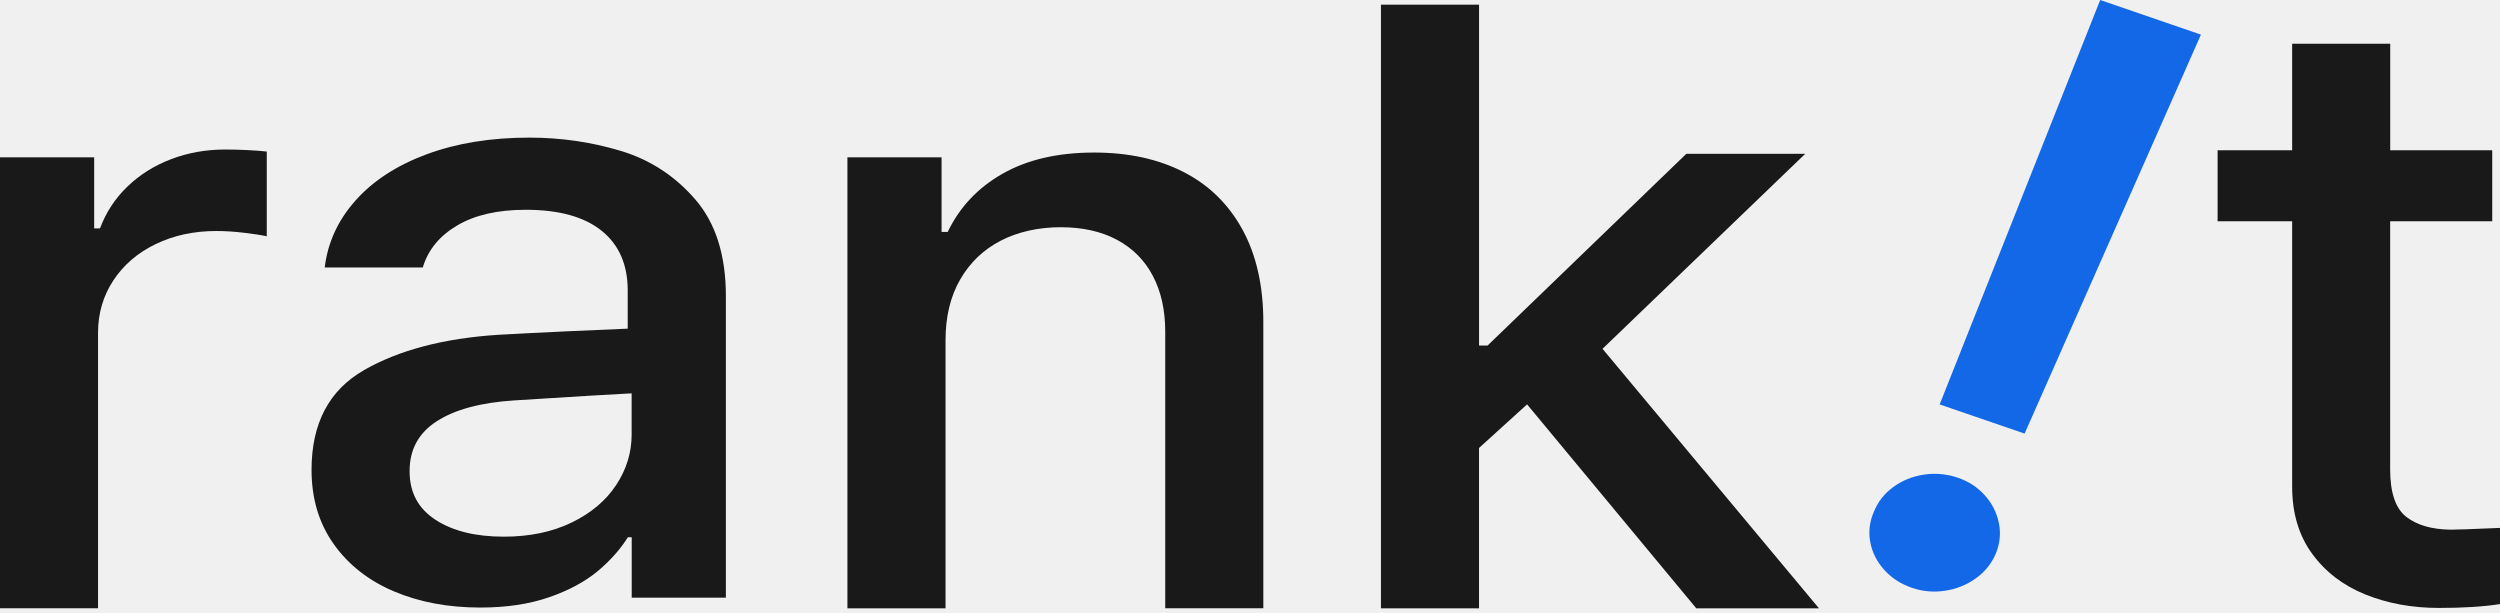
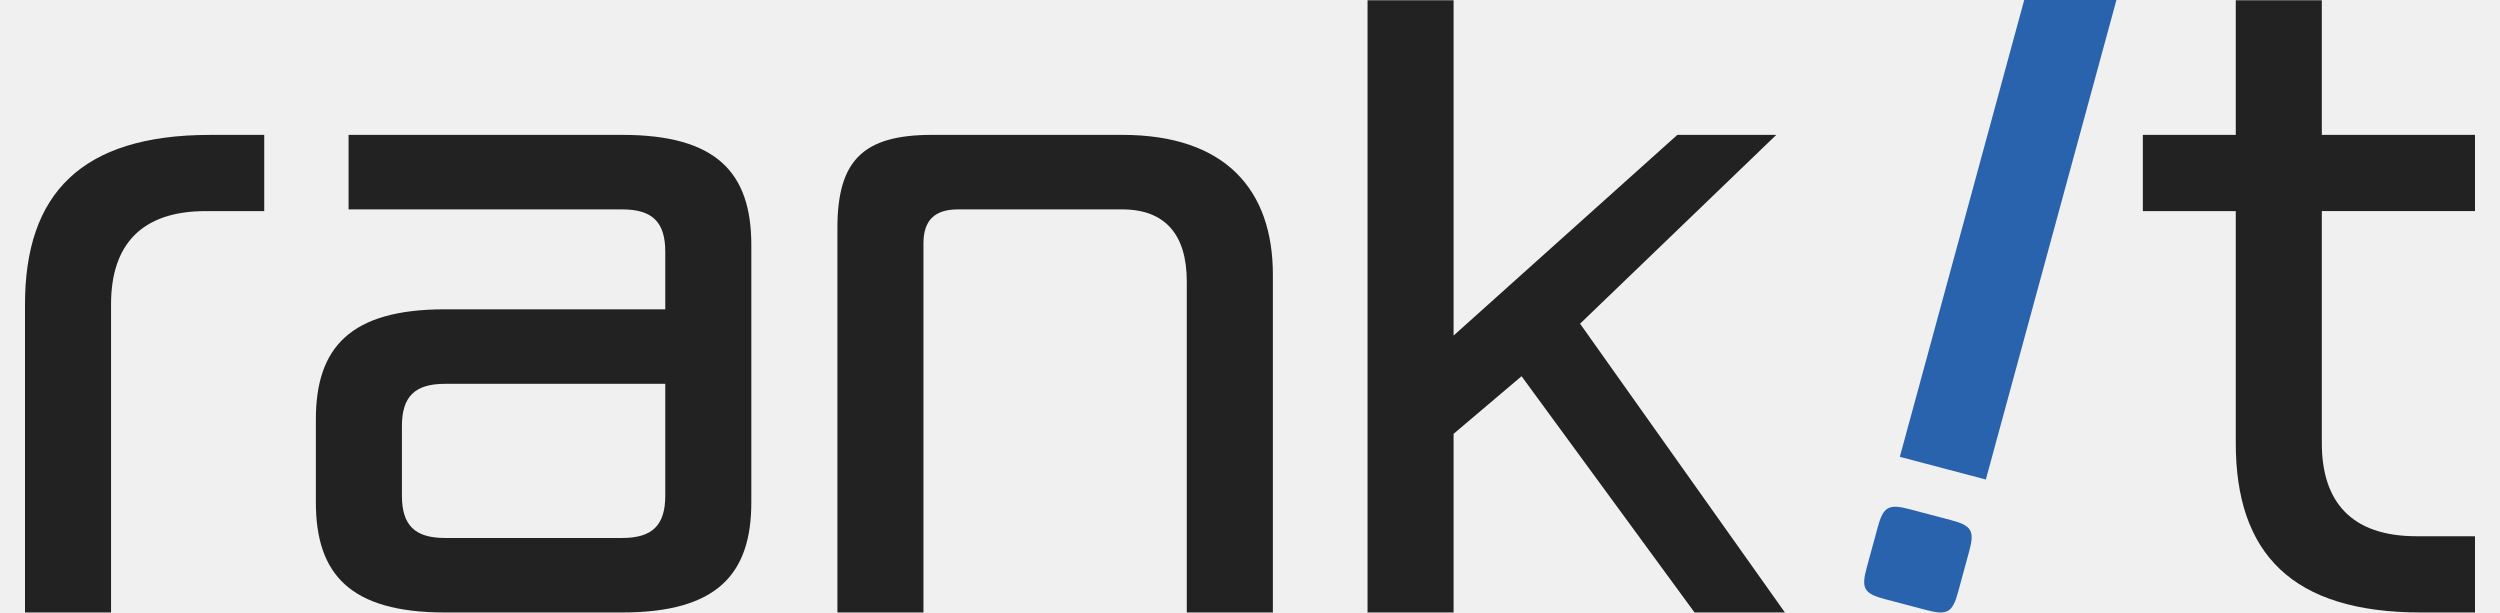
- <svg xmlns="http://www.w3.org/2000/svg" width="200" height="49" viewBox="0 0 200 49" fill="none">
-   <g clip-path="url(#clip0_1515_12663)">
-     <path d="M151.462 38.96C152.184 38.437 153.003 38.103 153.922 37.968C154.842 37.831 155.749 37.916 156.64 38.222C157.5 38.516 158.219 38.991 158.8 39.643C159.38 40.294 159.751 41.035 159.914 41.865C160.077 42.694 159.993 43.502 159.66 44.295C159.327 45.088 158.797 45.746 158.069 46.266C157.34 46.789 156.518 47.12 155.608 47.258C154.695 47.398 153.809 47.319 152.953 47.025C152.061 46.719 151.321 46.239 150.734 45.584C150.147 44.928 149.773 44.188 149.619 43.361C149.466 42.535 149.563 41.73 149.911 40.943C150.228 40.145 150.746 39.483 151.465 38.96H151.462ZM161.967 34.687L155.172 32.355L168.015 0L176.075 2.77L161.967 34.69V34.687Z" fill="#1368E8" />
-     <path d="M0 12.589H7.533V18.27H8C8.48 16.984 9.215 15.864 10.204 14.915C11.192 13.966 12.36 13.235 13.706 12.726C15.053 12.215 16.493 11.961 18.022 11.961C18.571 11.961 19.164 11.977 19.798 12.007C20.432 12.038 20.947 12.078 21.342 12.124V18.903C20.912 18.808 20.307 18.713 19.525 18.622C18.744 18.527 18 18.481 17.297 18.481C15.511 18.481 13.898 18.83 12.454 19.527C11.01 20.225 9.883 21.196 9.067 22.435C8.251 23.675 7.843 25.07 7.843 26.625V48.663H0V12.589Z" fill="#191919" />
-     <path d="M29.116 29.61C31.916 28.009 35.494 27.066 39.847 26.785C41.545 26.69 43.394 26.595 45.387 26.503C47.38 26.408 50.217 26.292 50.217 26.292V23.24C50.217 21.174 49.524 19.583 48.133 18.462C46.743 17.342 44.718 16.782 42.06 16.782C39.819 16.782 37.989 17.201 36.574 18.037C35.158 18.872 34.242 19.993 33.824 21.395H25.978C26.22 19.393 27.045 17.602 28.454 16.026C29.86 14.45 31.759 13.219 34.151 12.335C36.539 11.453 39.273 11.009 42.349 11.009C44.885 11.009 47.327 11.364 49.674 12.075C52.022 12.785 54.005 14.082 55.631 15.965C57.257 17.85 58.07 20.424 58.07 23.687V47.812H50.537V42.982H50.23C49.674 43.866 48.88 44.8 47.851 45.663C46.818 46.526 45.509 47.233 43.924 47.781C42.339 48.329 40.503 48.604 38.422 48.604C35.855 48.604 33.554 48.173 31.517 47.31C29.481 46.447 27.87 45.182 26.694 43.52C25.513 41.859 24.923 39.878 24.923 37.589C24.923 33.87 26.323 31.21 29.123 29.61H29.116ZM34.835 41.58C36.213 42.483 38.039 42.933 40.309 42.933C42.371 42.933 44.179 42.556 45.732 41.803C47.283 41.05 48.472 40.05 49.294 38.801C50.117 37.552 50.531 36.209 50.531 34.764V31.467C49.213 31.532 46.074 31.718 41.115 32.034C38.463 32.205 36.407 32.759 34.951 33.693C33.495 34.626 32.767 35.958 32.767 37.684C32.767 39.41 33.457 40.677 34.835 41.58Z" fill="#191919" />
-     <path d="M75.64 48.666H67.793V12.589H75.326V18.554H75.819C76.767 16.571 78.232 15.016 80.216 13.89C82.2 12.766 84.638 12.203 87.535 12.203C90.278 12.203 92.66 12.723 94.688 13.761C96.716 14.799 98.282 16.335 99.396 18.364C100.507 20.397 101.066 22.864 101.066 25.768V48.663H93.219V26.534C93.219 24.807 92.886 23.317 92.224 22.062C91.562 20.807 90.602 19.846 89.346 19.178C88.091 18.511 86.594 18.178 84.855 18.178C83.116 18.178 81.453 18.536 80.069 19.249C78.684 19.962 77.598 21 76.817 22.356C76.032 23.715 75.643 25.334 75.643 27.216V48.663L75.64 48.666Z" fill="#191919" />
-     <path d="M110.478 0.373H118.325V27.645H119.003L134.906 12.304H144.419L128.202 27.905L145.517 48.666H135.703L122.166 32.349L118.322 35.838V48.666H110.475V0.373H110.478Z" fill="#191919" />
-     <path d="M199.372 17.7H191.212V37.546C191.212 39.413 191.642 40.68 192.502 41.347C193.362 42.015 194.545 42.354 196.055 42.373C196.528 42.373 197.643 42.333 199.397 42.257L200.003 42.232V48.326C198.713 48.531 197.081 48.635 195.113 48.635C192.969 48.635 191.008 48.277 189.228 47.558C187.449 46.838 186.03 45.752 184.966 44.292C183.902 42.832 183.372 41.044 183.372 38.929V17.7H177.408V12.02H183.372V3.498H191.218V12.02H199.378V17.7H199.372Z" fill="#191919" />
+ <svg xmlns="http://www.w3.org/2000/svg" id="_레이어_2" data-name="레이어 2" viewBox="0 0 818.56 204.64" width="200" height="49">
+   <defs>
+     <style>
+       .cls-1 {
+         fill: #222;
+       }
+ 
+       .cls-2 {
+         fill: #2963ae;
+       }
+     </style>
+   </defs>
+   <g id="_레이어_1-2" data-name="레이어 1">
+     <g id="rankit-logo">
+       <path class="cls-1" d="M0,204.63V101.65c0-36.78,18.69-56.58,61.82-56.58h18.11v25.46h-19.55c-21.56,0-31.63,11.32-31.63,31.12v102.98H0Z" />
+       <path class="cls-1" d="M140.31,204.63c-31.63,0-43.13-12.73-43.13-36.78v-27.73c0-24.05,11.5-36.78,43.13-36.78h73.61v-19.24c0-9.9-4.31-14.14-14.38-14.14H108.11v-24.9h91.43c31.63,0,43.13,12.73,43.13,36.78v86.01c0,24.05-11.5,36.78-43.13,36.78h-59.23Zm73.61-76.39h-73.61c-10.06,0-14.38,4.24-14.38,14.15v23.2c0,9.9,4.31,14.15,14.38,14.15h59.23c10.06,0,14.38-4.24,14.38-14.15v-37.34Z" />
+       <path class="cls-1" d="M388.16,204.63V94.01c0-15.56-7.19-24.05-21.56-24.05h-54.92c-7.76,0-11.5,3.68-11.5,11.32v123.35h-28.75V76.18c0-22.63,8.63-31.12,31.63-31.12h63.54c34.5,0,50.32,18.39,50.32,46.68v112.88h-28.75Z" />
+       <path class="cls-1" d="M557.8,204.63l-57.79-78.93-22.71,19.24v59.69h-28.75V.08h28.75V112.11l74.76-67.05h33.06l-65.56,63.09,68.43,96.47h-30.19Z" />
+       <path class="cls-2" d="M643.47,173.77c6.94,1.83,7.96,3.56,6.1,10.4l-3.72,13.66c-1.86,6.83-3.62,7.83-10.56,6l-13.89-3.66c-6.94-1.83-7.96-3.56-6.1-10.4l3.72-13.66c1.86-6.83,3.62-7.83,10.56-6l13.89,3.66ZM698.76,0l-43.63,160.21-28.74-7.58L667.95,0h30.81Z" />
+       <path class="cls-1" d="M800.45,204.63c-43.13,0-61.82-19.8-61.82-56.58V70.53h-31.05v-25.46h31.05V.08h28.75V45.06h51.18v25.46h-51.18v77.52c0,19.8,10.06,31.12,31.63,31.12h19.55v25.46h-18.12Z" />
+     </g>
  </g>
-   <defs>
-     <clipPath id="clip0_1515_12663">
-       <rect width="200" height="48.666" fill="white" />
-     </clipPath>
-   </defs>
</svg>
